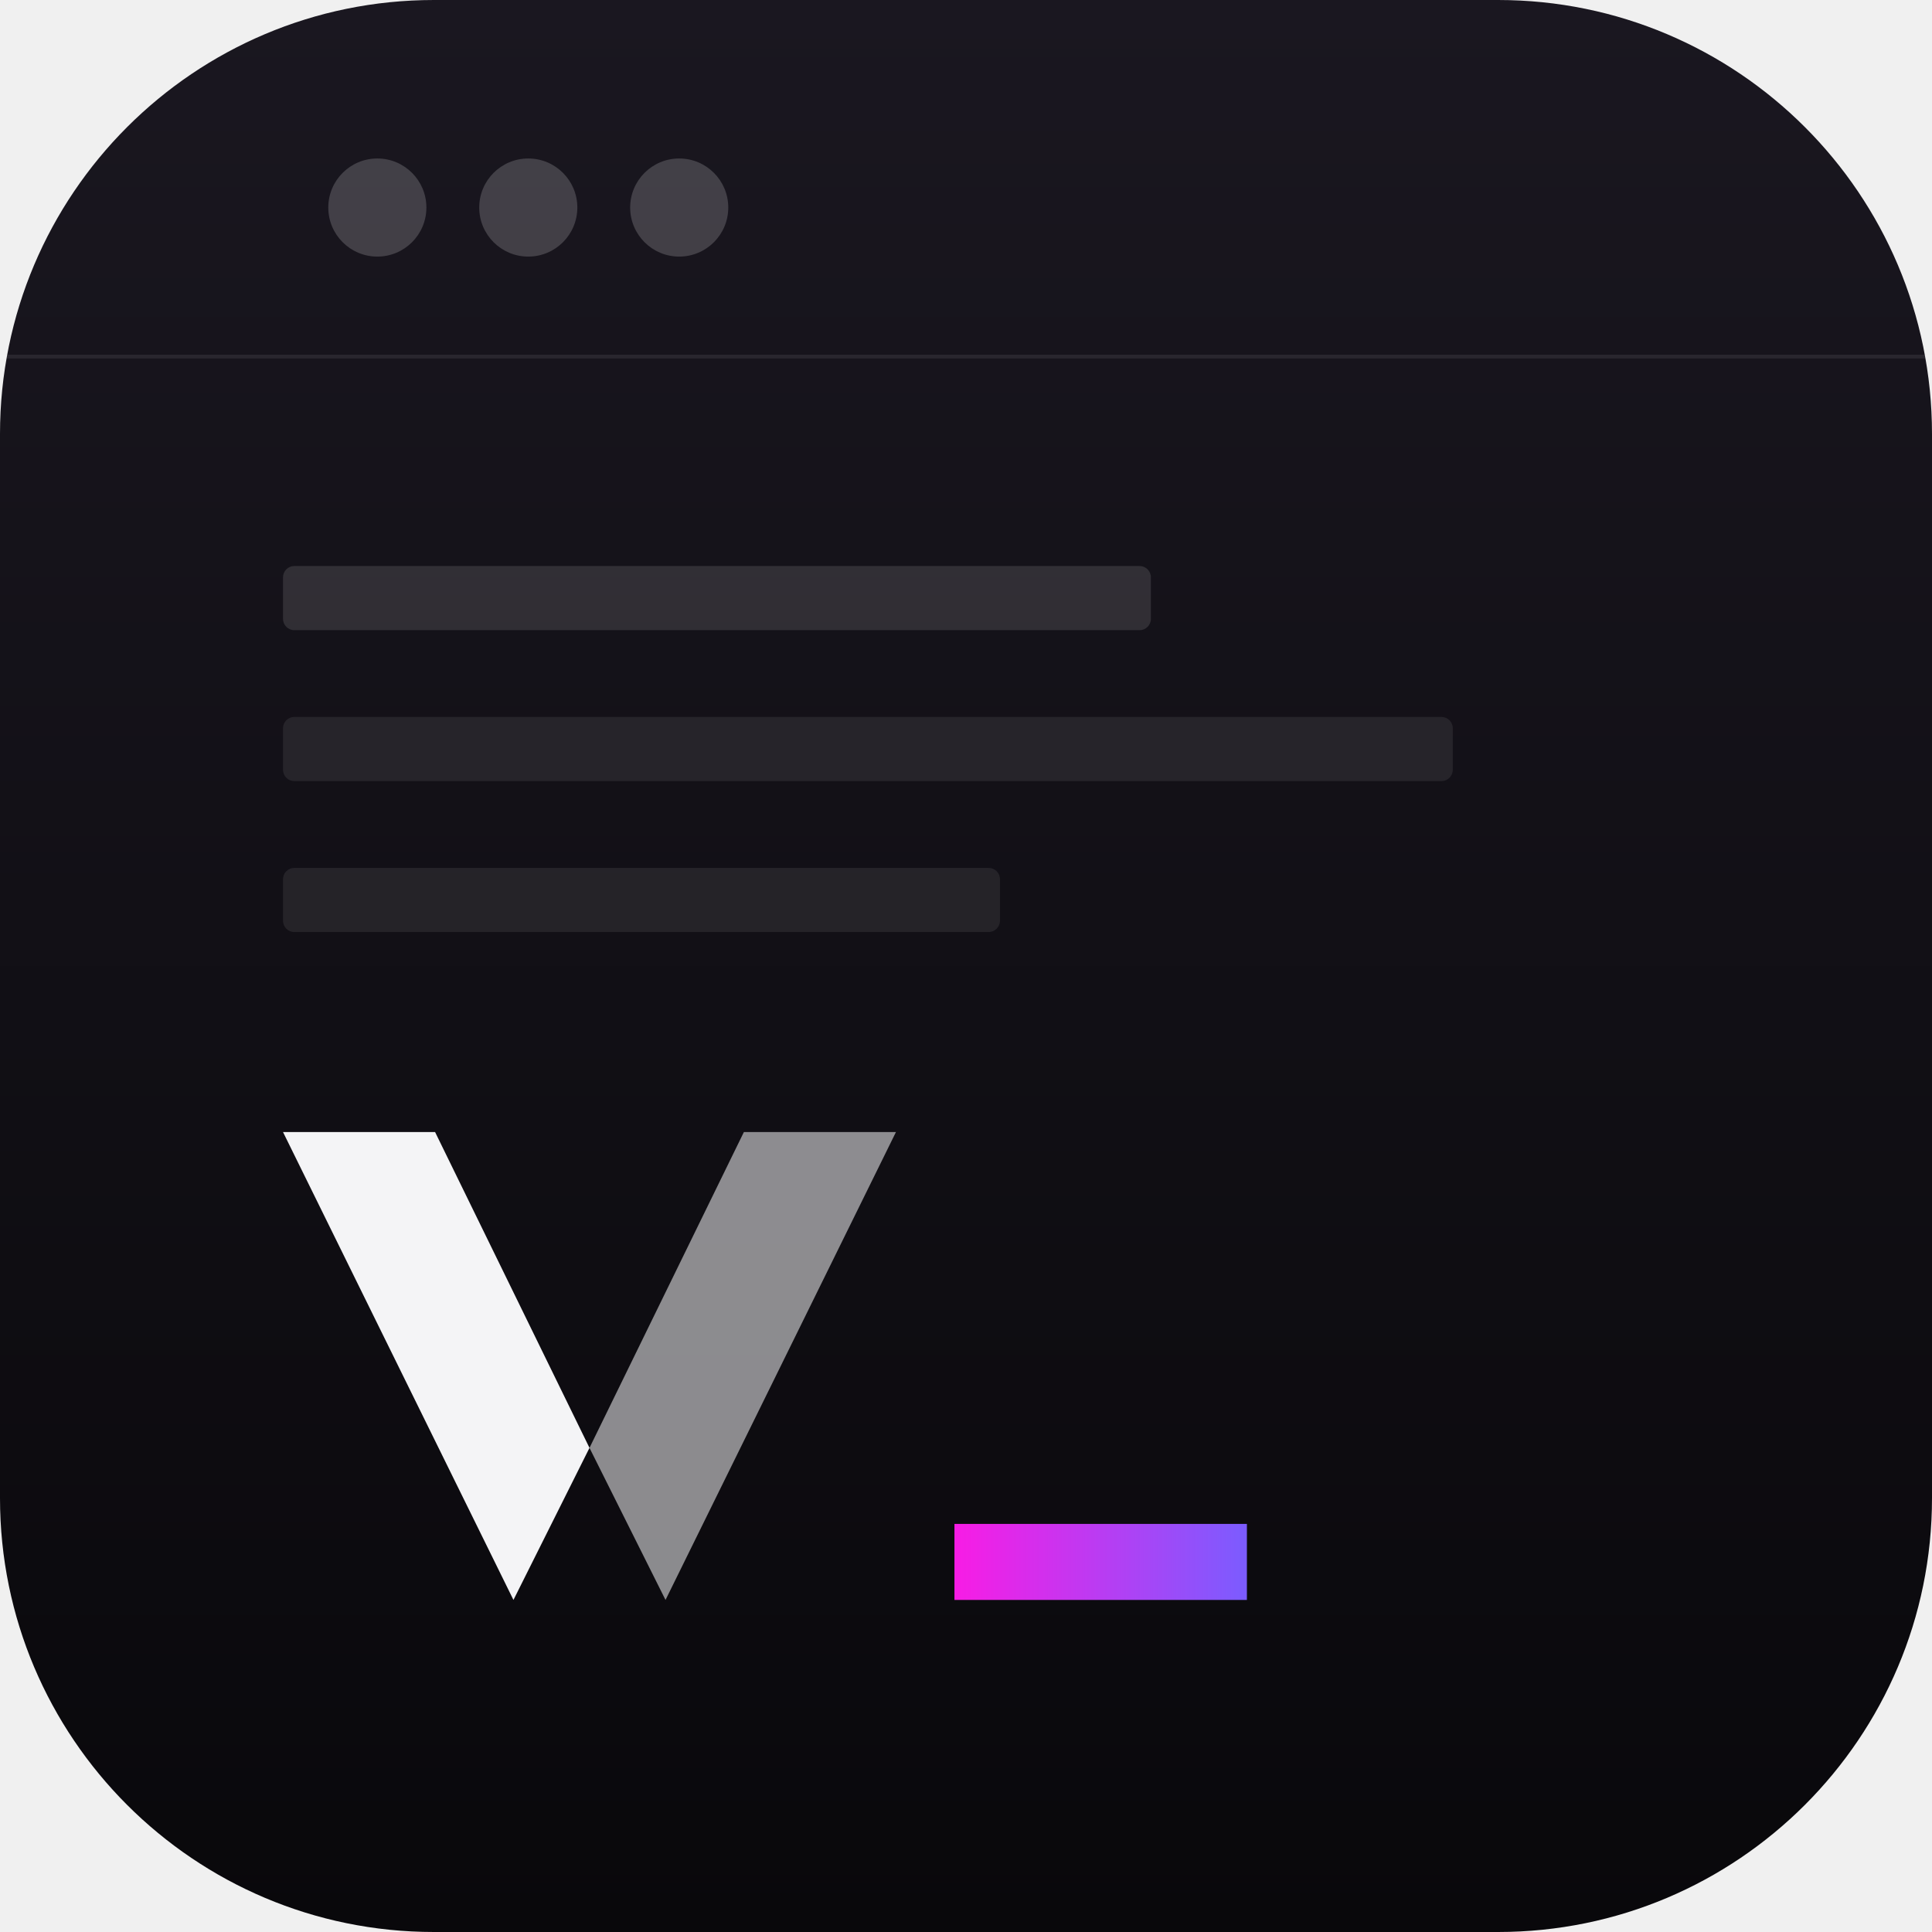
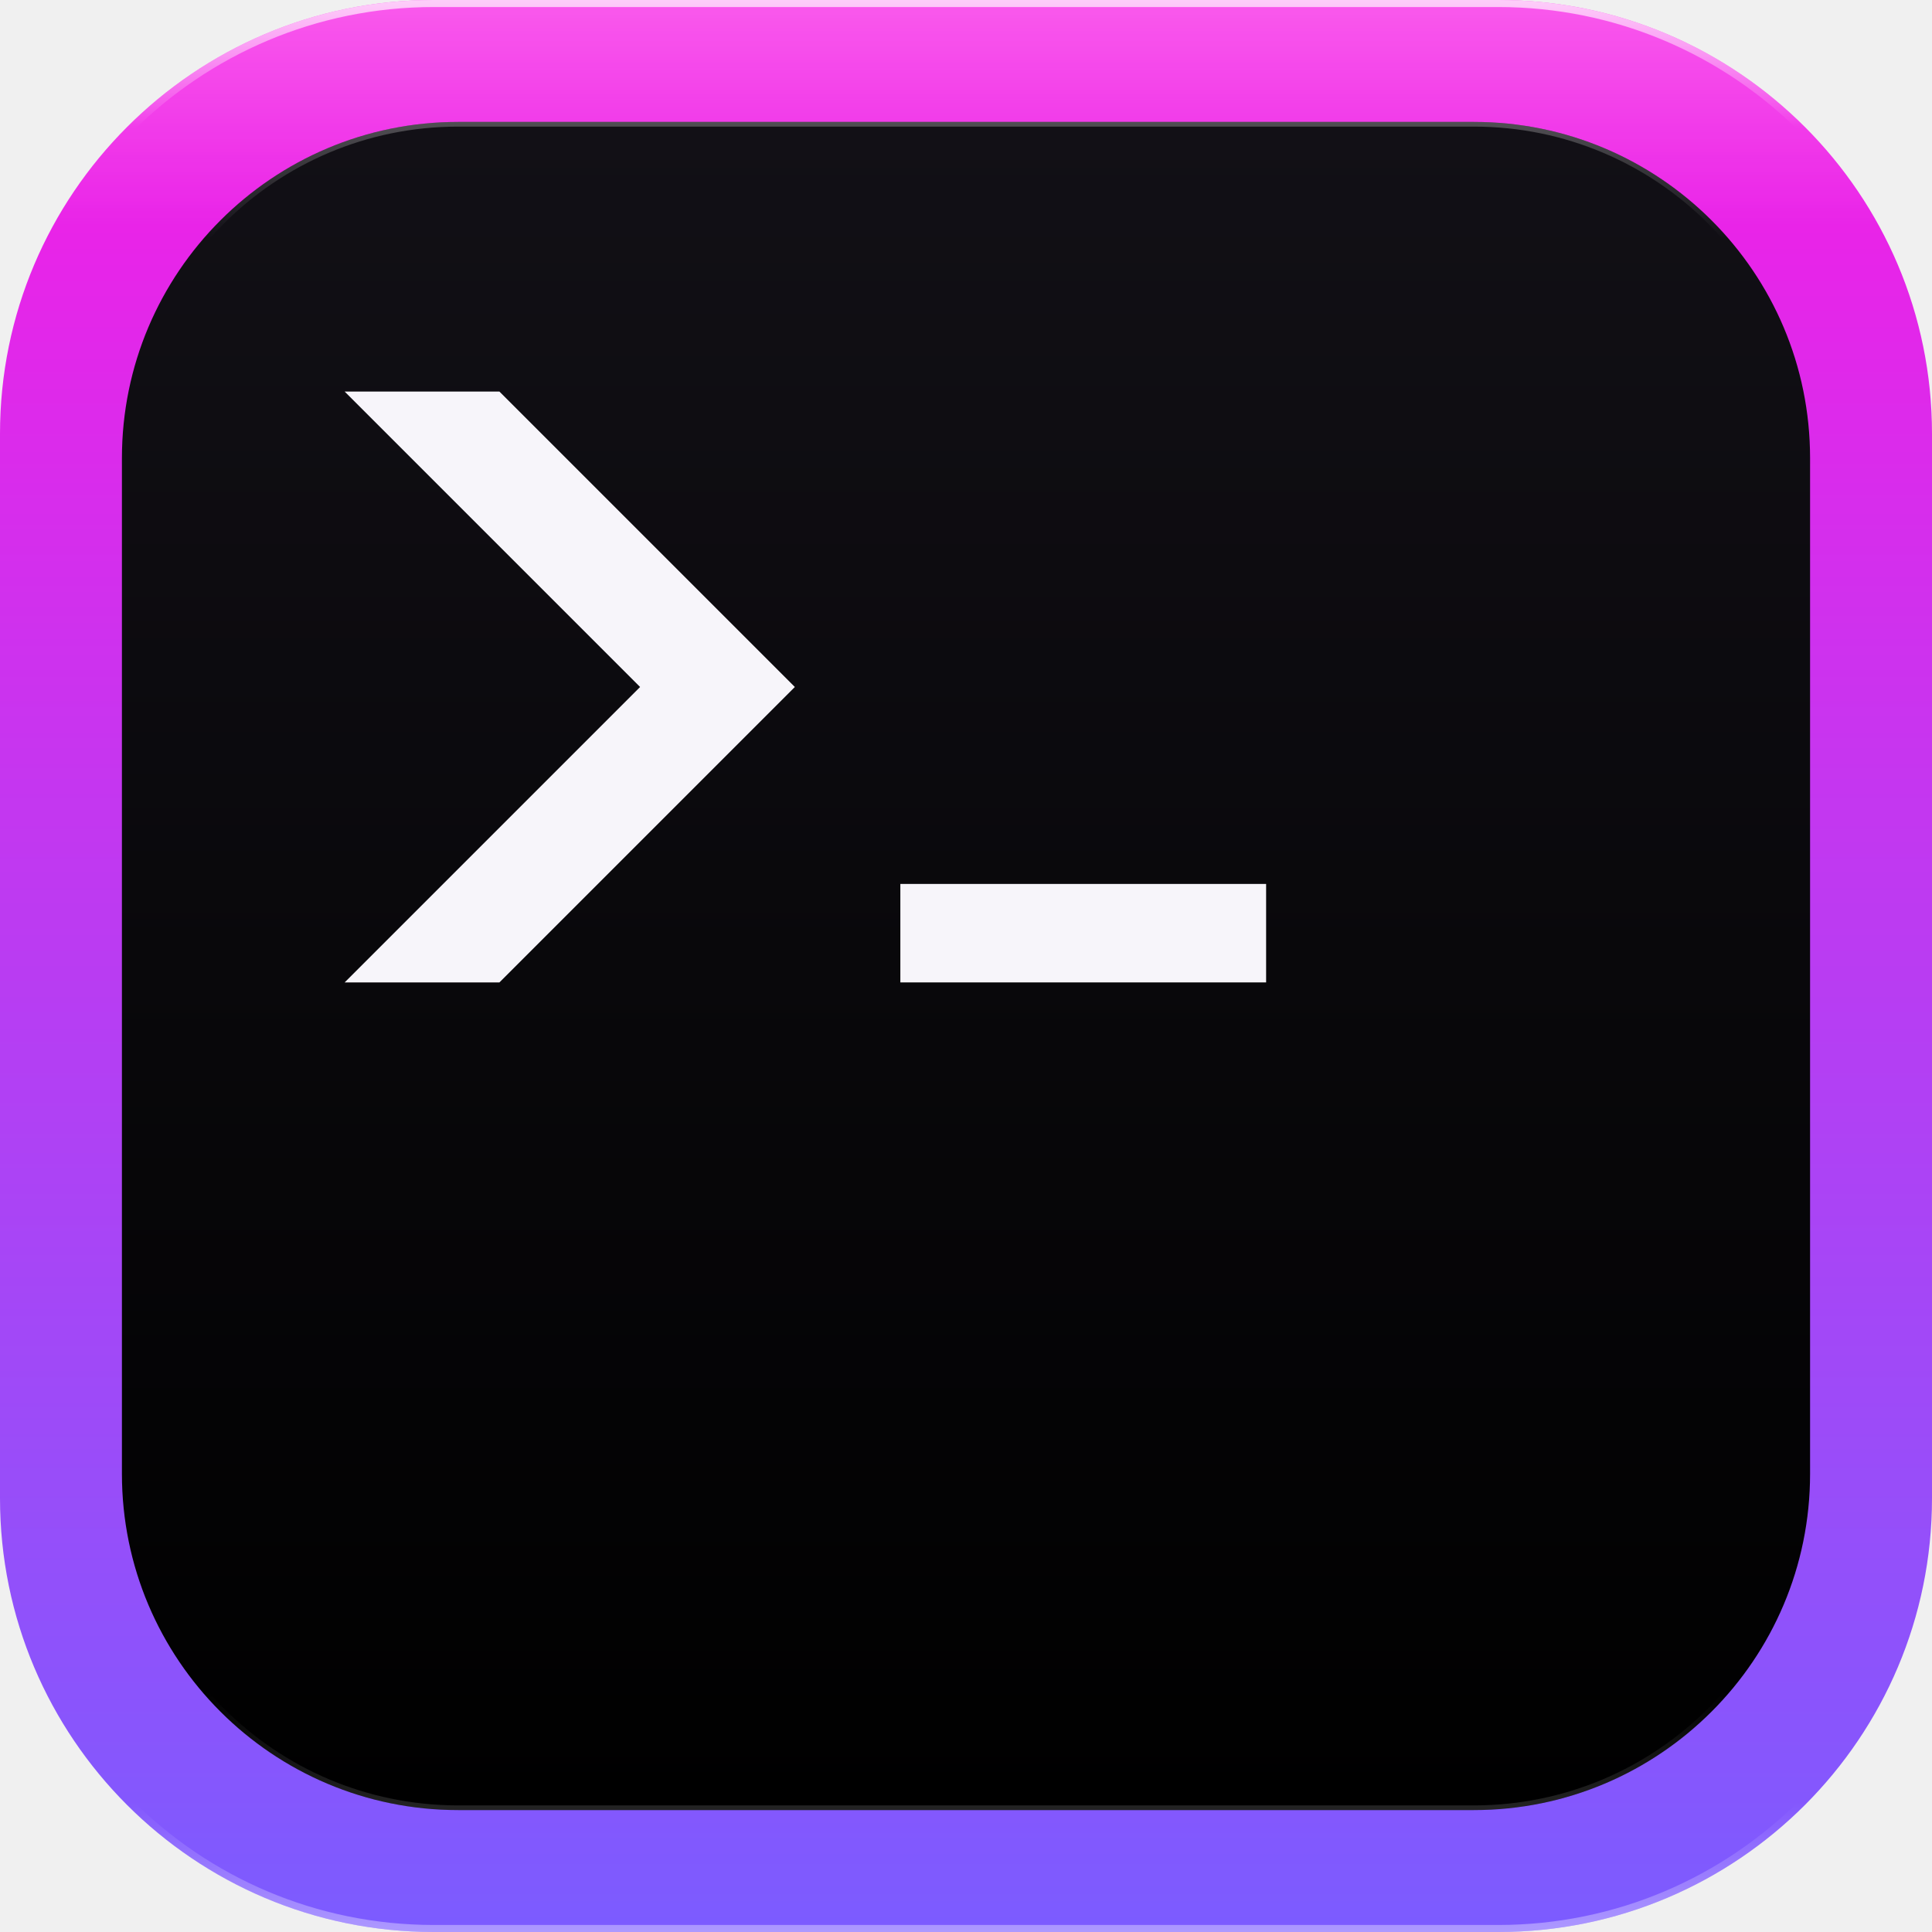
- <svg xmlns="http://www.w3.org/2000/svg" viewBox="0 0 1024 1024">
+ <svg xmlns="http://www.w3.org/2000/svg" viewBox="100 100 824 824">
  <defs>
-     <linearGradient id="pk" x1="0" y1="0" x2="1" y2="0">
+     <linearGradient id="g" x1="0" y1="0" x2="0" y2="1">
      <stop offset="0" stop-color="#F81CE5" />
      <stop offset="1" stop-color="#7B5CFF" />
    </linearGradient>
-     <linearGradient id="bg" x1="0" y1="0" x2="0" y2="1">
-       <stop offset="0" stop-color="#1A1720" />
-       <stop offset="1" stop-color="#09080B" />
+     <linearGradient id="hi" x1="0" y1="0" x2="0" y2="1">
+       <stop offset="0" stop-color="#fff" stop-opacity=".75" />
+       <stop offset=".07" stop-color="#fff" stop-opacity="0" />
+       <stop offset=".93" stop-color="#fff" stop-opacity="0" />
+       <stop offset="1" stop-color="#fff" stop-opacity=".4" />
+     </linearGradient>
+     <linearGradient id="band" x1="0" y1="0" x2="0" y2="1">
+       <stop offset="0" stop-color="#fff" stop-opacity=".28" />
+       <stop offset=".12" stop-color="#fff" stop-opacity="0" />
+     </linearGradient>
+     <linearGradient id="scr" x1="0" y1="0" x2="0" y2="1">
+       <stop offset="0" stop-color="#121016" />
+       <stop offset="1" stop-color="#000" />
    </linearGradient>
  </defs>
-   <rect width="1024" height="1024" rx="230" fill="url(#bg)" />
-   <path d="M0 230 A230 230 0 0 1 230 0 H794 A230 230 0 0 1 1024 230 V190 H0Z" fill="none" />
-   <rect x="0" y="188" width="1024" height="2" fill="#fff" fill-opacity=".08" />
-   <circle cx="200" cy="110" r="26" fill="#fff" fill-opacity=".18" />
-   <circle cx="280" cy="110" r="26" fill="#fff" fill-opacity=".18" />
-   <circle cx="360" cy="110" r="26" fill="#fff" fill-opacity=".18" />
-   <rect x="150" y="300" width="460" height="34" rx="6" fill="#fff" fill-opacity=".12" />
-   <rect x="150" y="380" width="620" height="34" rx="6" fill="#fff" fill-opacity=".08" />
-   <rect x="150" y="460" width="380" height="34" rx="6" fill="#fff" fill-opacity=".08" />
-   <g transform="translate(150 600) scale(.62) translate(-250 -290)">
-     <path d="M250 290 L380 290 L512 560 L447 690 Z" fill="#F4F4F6" />
-     <path d="M774 290 L644 290 L512 560 L577 690 Z" fill="#F4F4F6" fill-opacity=".55" />
-     <rect x="824" y="625" width="250" height="65" fill="url(#pk)" />
-   </g>
+   <rect x="100" y="100" width="824" height="824" rx="185" fill="url(#g)" />
+   <rect x="100" y="100" width="824" height="824" rx="185" fill="url(#band)" />
+   <rect x="101.5" y="101.5" width="821" height="821" rx="183.5" fill="none" stroke="url(#hi)" stroke-width="3" />
+   <rect x="152" y="152" width="720" height="720" rx="143.4" fill="url(#scr)" />
+   <rect x="153" y="153" width="718" height="718" rx="142.4" fill="none" stroke="url(#hi)" stroke-width="2" stroke-opacity=".35" />
+   <path d="M247 267 L313 267 L439 393 L313 519 L247 519 L373 393 Z" fill="#F7F5FA" />
+   <rect x="484" y="477" width="156" height="42" fill="#F7F5FA" />
</svg>
